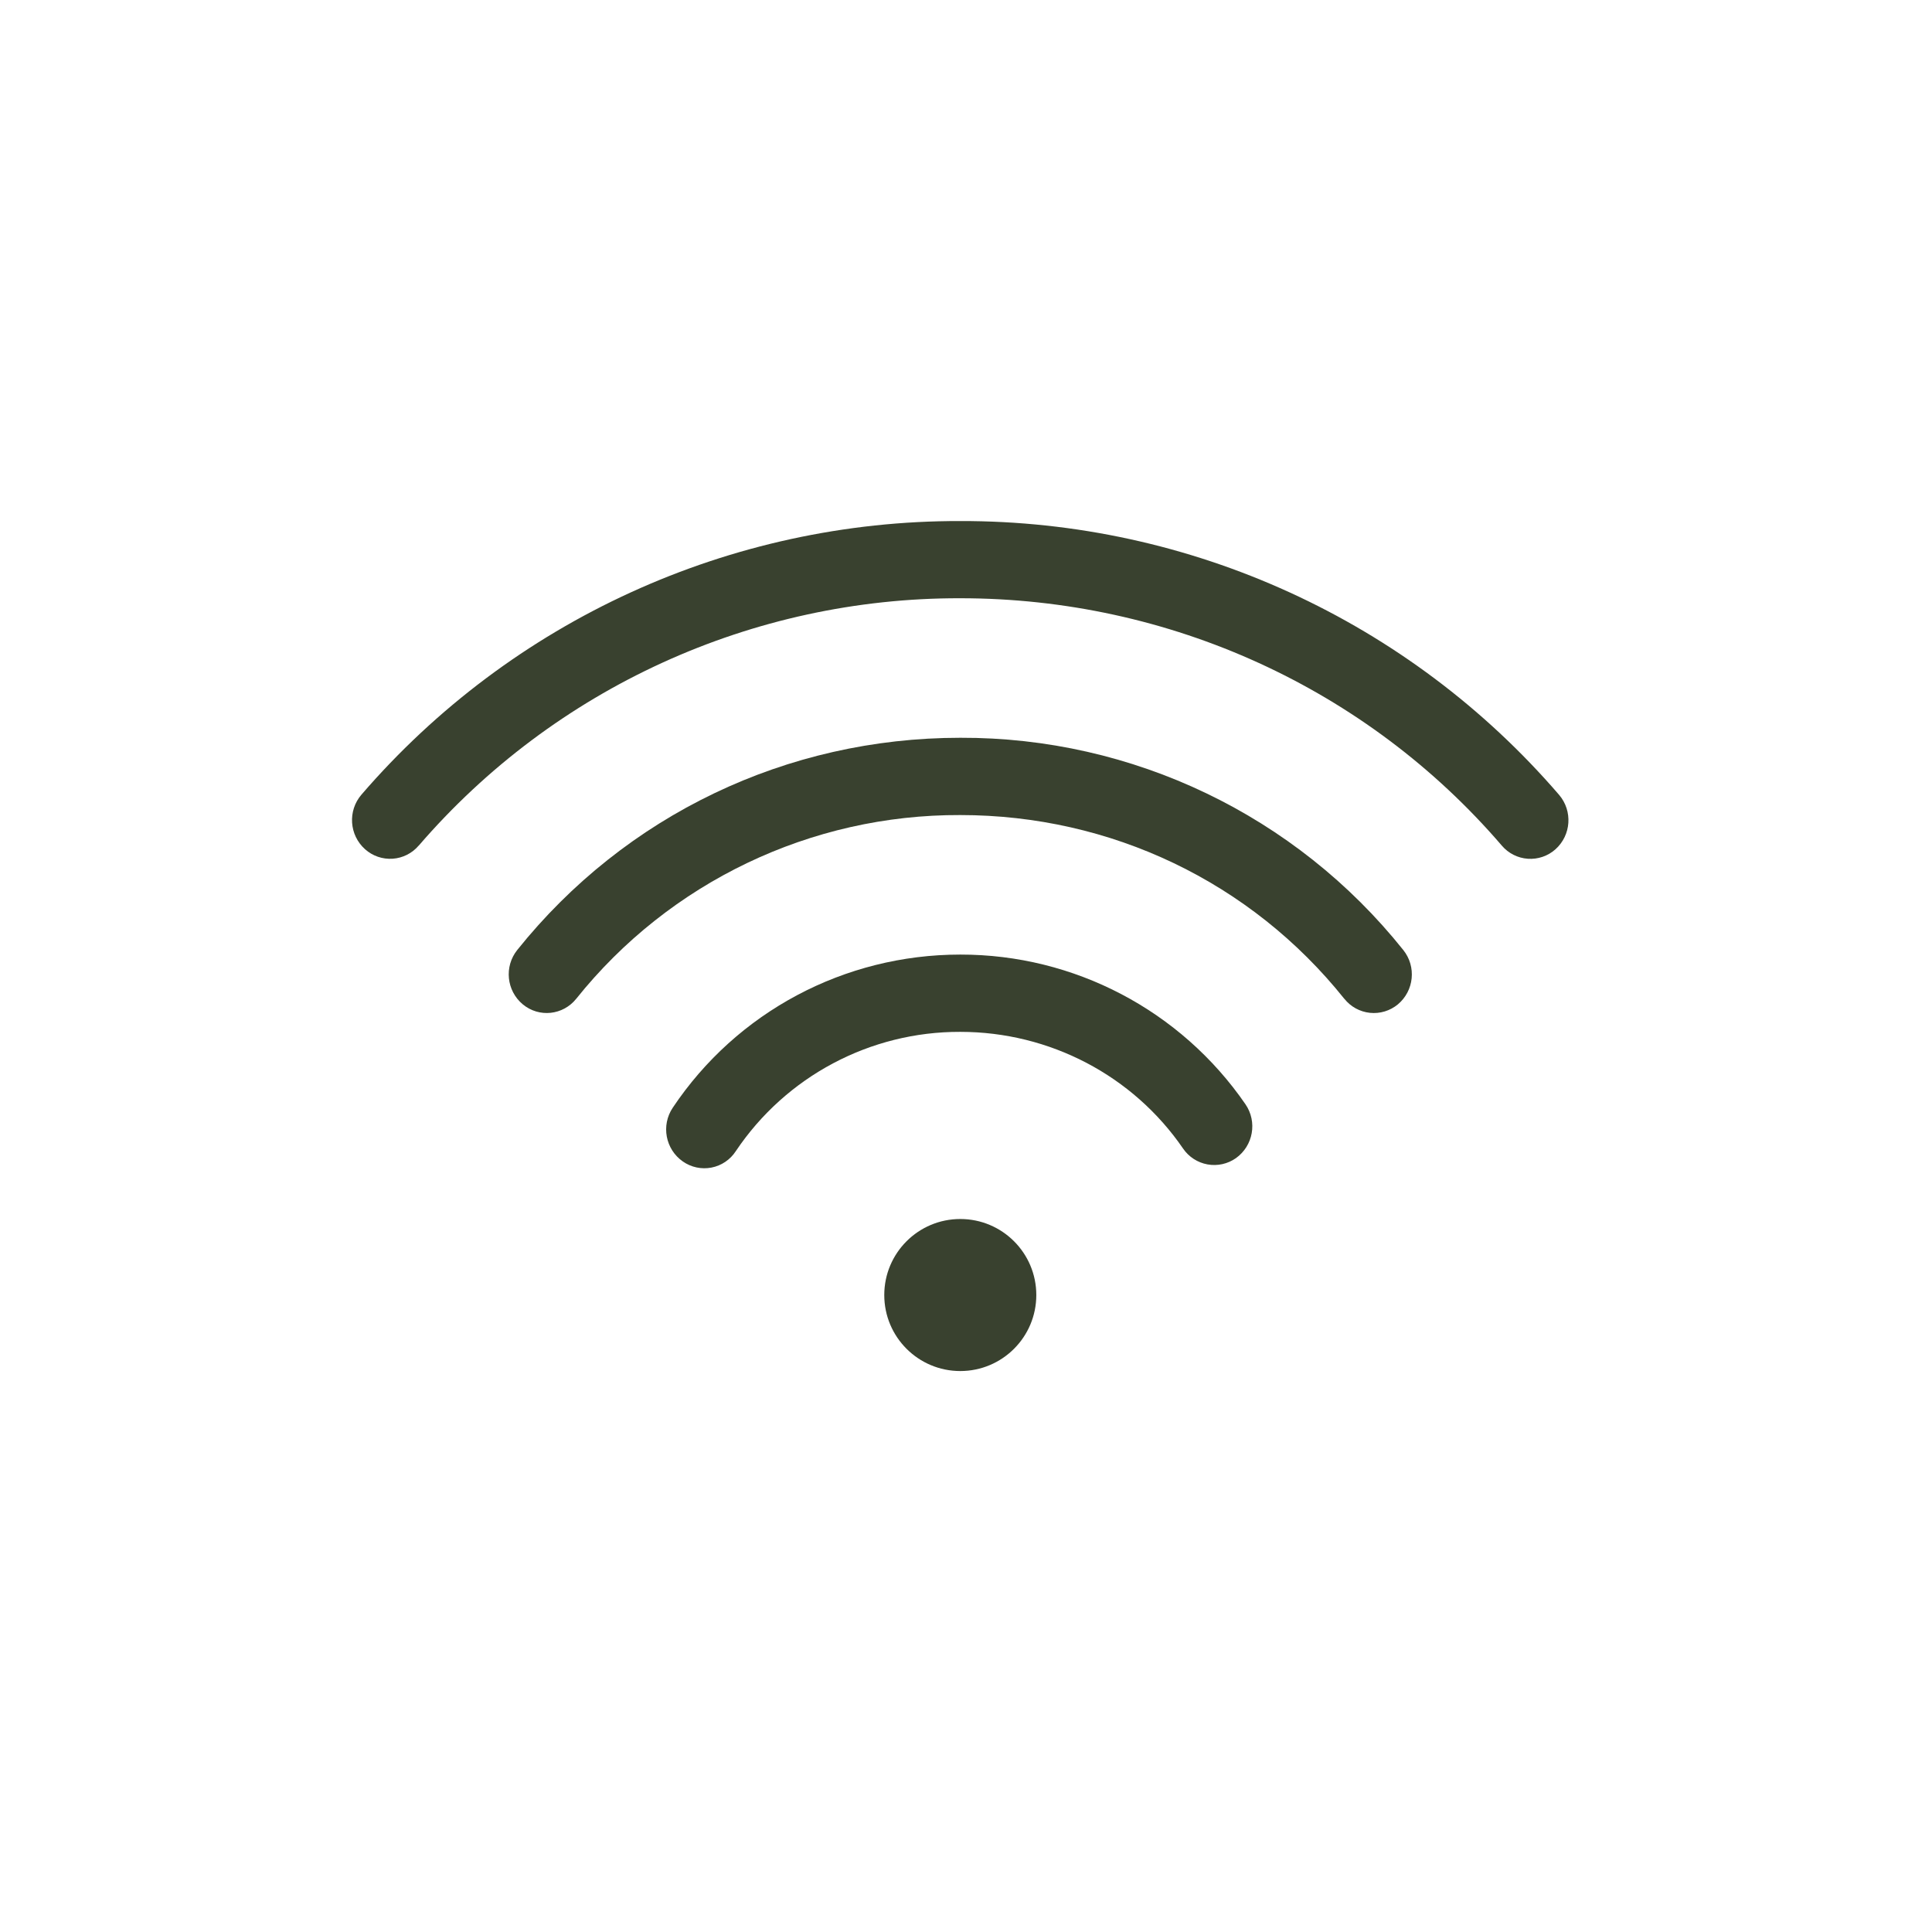
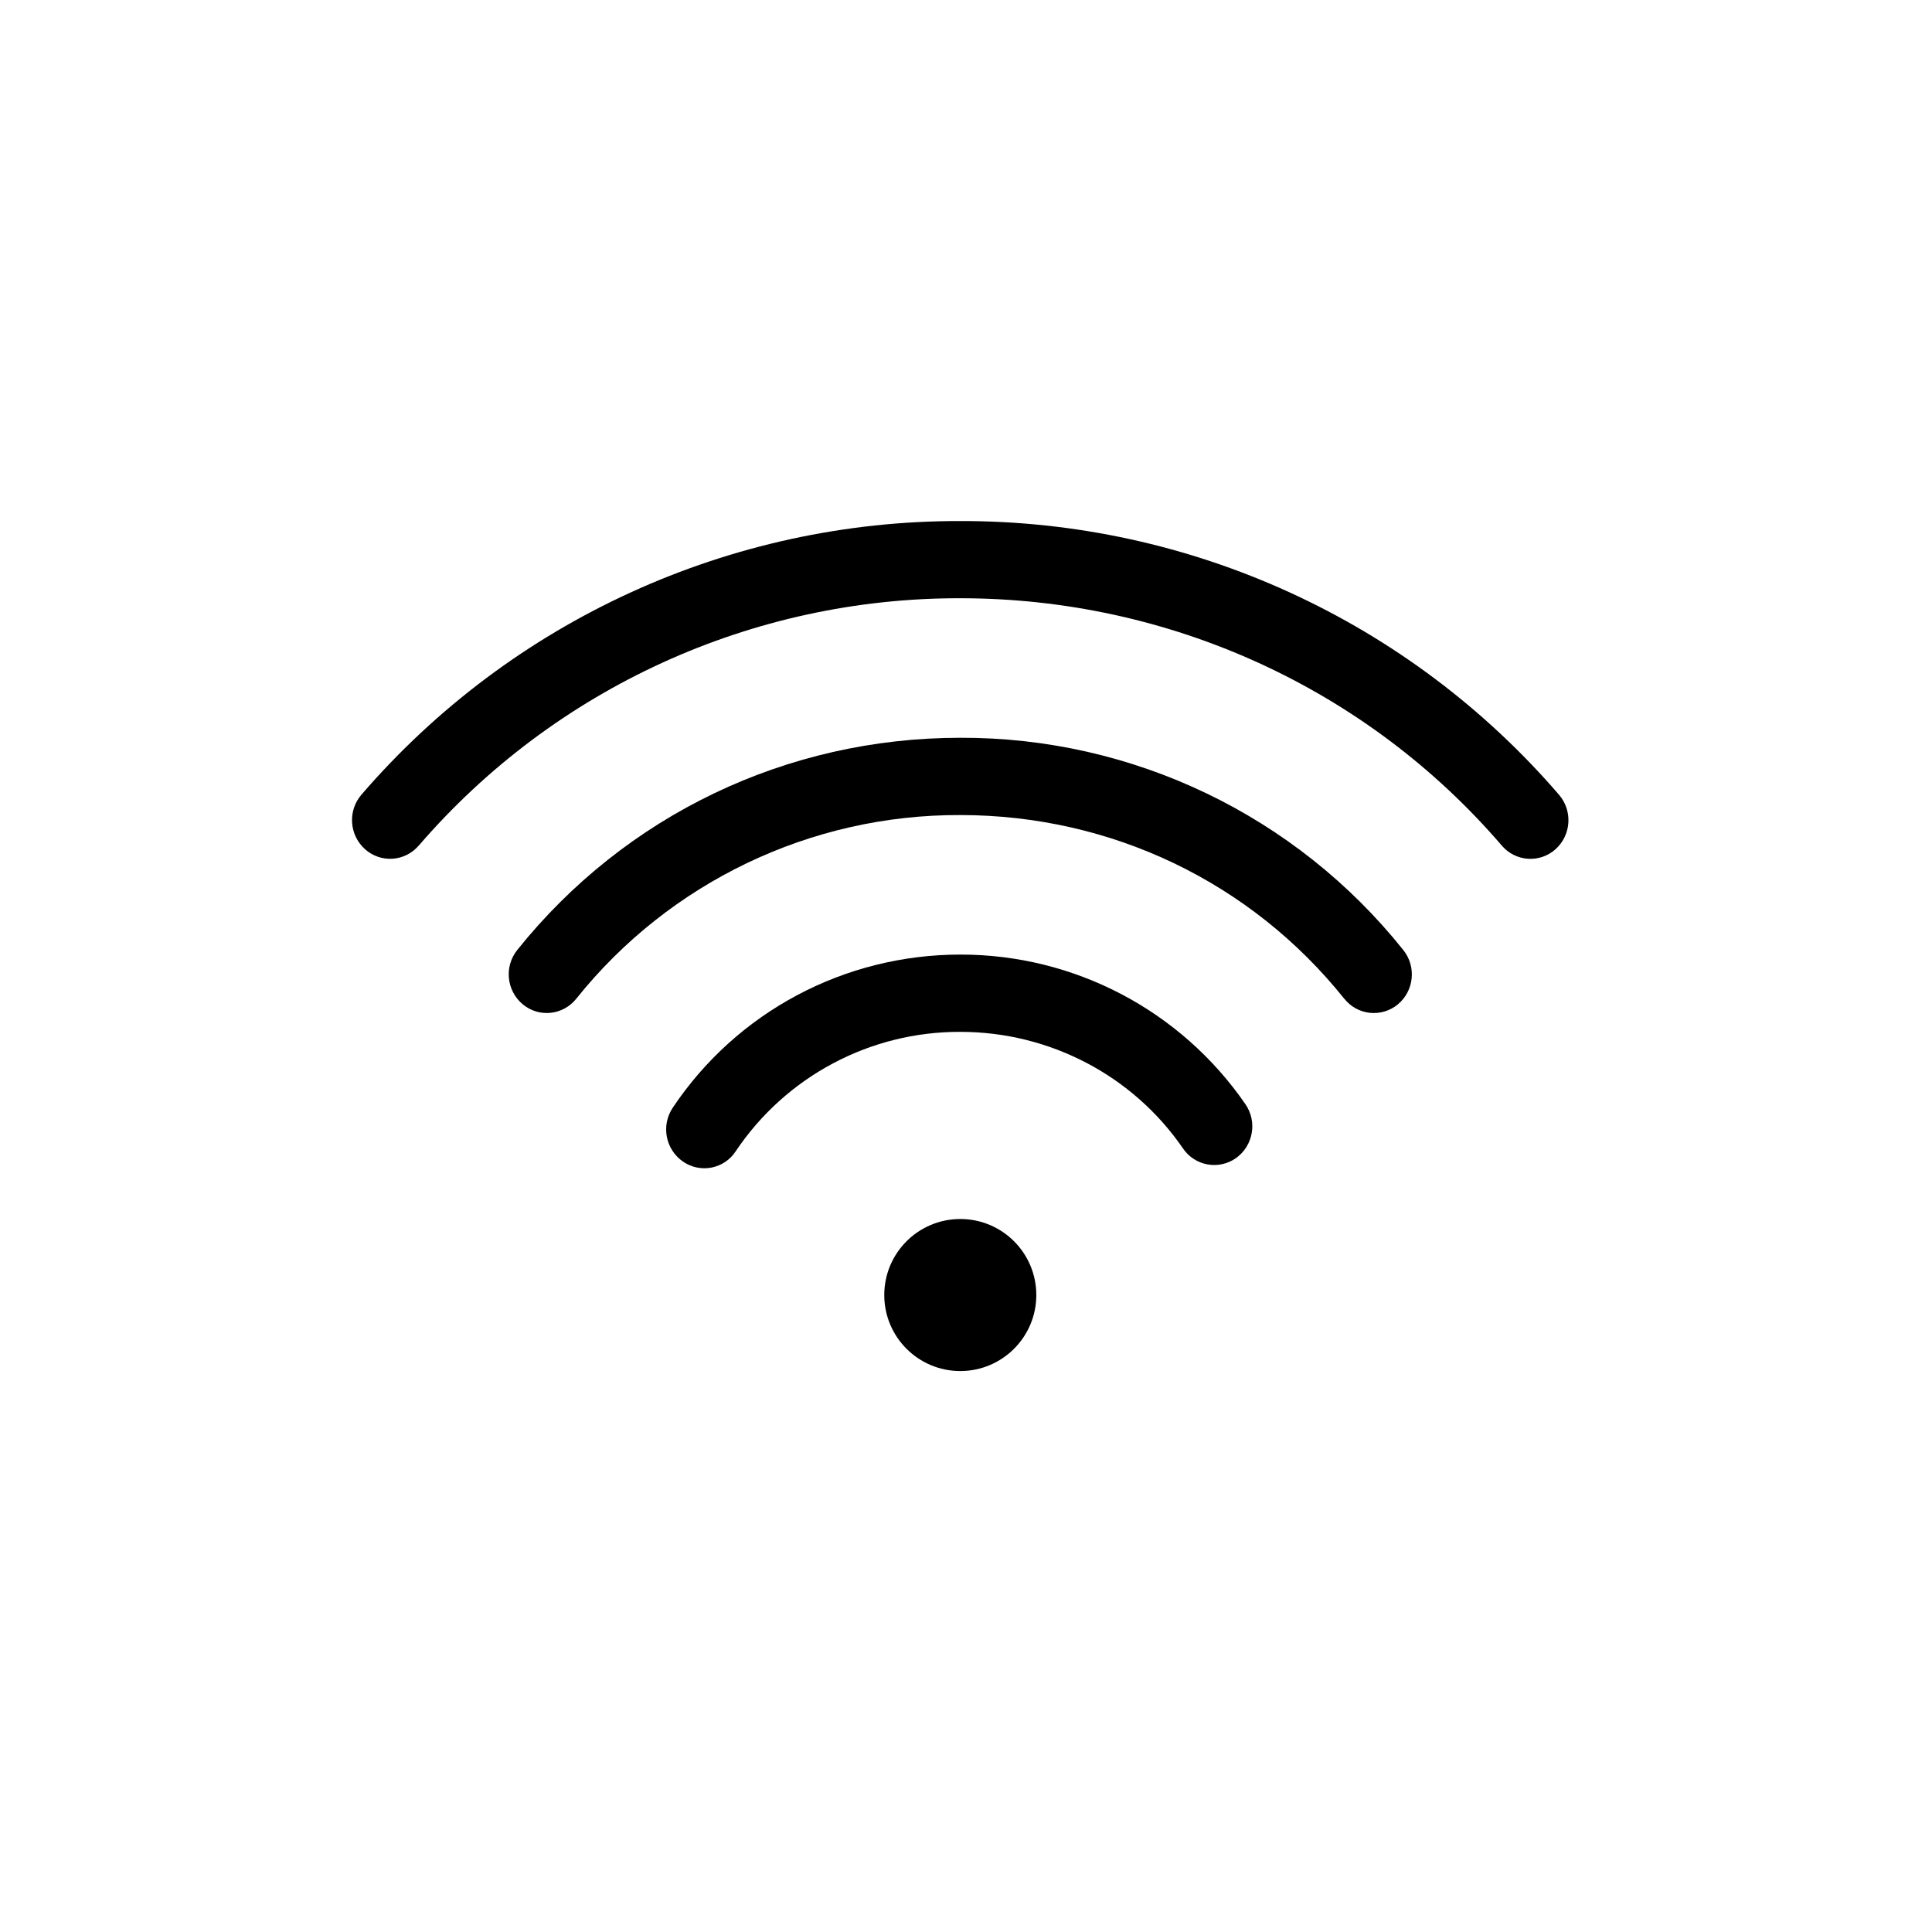
<svg xmlns="http://www.w3.org/2000/svg" viewBox="0 0 23 23" aria-labelledby="logoTitle logoDesc" role="img">
-   <path d="M4.985 10.067a8.485 8.485 0 0 1 6.447-2.945c2.49 0 4.84 1.074 6.447 2.945a.447.447 0 0 0 .638.044.465.465 0 0 0 .044-.648 9.38 9.38 0 0 0-7.129-3.26A9.383 9.383 0 0 0 4.303 9.46a.465.465 0 0 0 .043.65.447.447 0 0 0 .639-.044Z" fill="#39412F" />
-   <path d="M16.004 11.89a.448.448 0 0 0 .637.067.465.465 0 0 0 .065-.647 6.72 6.72 0 0 0-5.274-2.527c-2.066 0-3.988.921-5.274 2.526a.465.465 0 0 0 .065.647c.195.162.48.13.637-.066a5.827 5.827 0 0 1 4.572-2.187c1.793 0 3.46.797 4.572 2.188Z" fill="#39412F" />
-   <path d="M14.084 13.673a.449.449 0 0 0 .63.114.465.465 0 0 0 .113-.641 4.114 4.114 0 0 0-3.395-1.782c-1.38 0-2.66.682-3.423 1.823a.465.465 0 0 0 .12.64.446.446 0 0 0 .63-.122 3.205 3.205 0 0 1 2.673-1.421c1.064 0 2.056.52 2.652 1.389ZM11.432 16.322a.905.905 0 1 0 0-1.81.905.905 0 0 0 0 1.81Z" fill="#39412F" />
+   <path d="M4.985 10.067a8.485 8.485 0 0 1 6.447-2.945c2.49 0 4.84 1.074 6.447 2.945a.447.447 0 0 0 .638.044.465.465 0 0 0 .044-.648 9.38 9.38 0 0 0-7.129-3.26A9.383 9.383 0 0 0 4.303 9.46a.465.465 0 0 0 .043.65.447.447 0 0 0 .639-.044Z" fill="fill-current text-22_green" />
+   <path d="M16.004 11.89a.448.448 0 0 0 .637.067.465.465 0 0 0 .065-.647 6.72 6.72 0 0 0-5.274-2.527c-2.066 0-3.988.921-5.274 2.526a.465.465 0 0 0 .065.647c.195.162.48.13.637-.066a5.827 5.827 0 0 1 4.572-2.187c1.793 0 3.46.797 4.572 2.188Z" fill="fill-current text-22_green" />
+   <path d="M14.084 13.673a.449.449 0 0 0 .63.114.465.465 0 0 0 .113-.641 4.114 4.114 0 0 0-3.395-1.782c-1.38 0-2.66.682-3.423 1.823a.465.465 0 0 0 .12.64.446.446 0 0 0 .63-.122 3.205 3.205 0 0 1 2.673-1.421c1.064 0 2.056.52 2.652 1.389ZM11.432 16.322a.905.905 0 1 0 0-1.81.905.905 0 0 0 0 1.81Z" fill="fill-current text-22_green" />
</svg>
